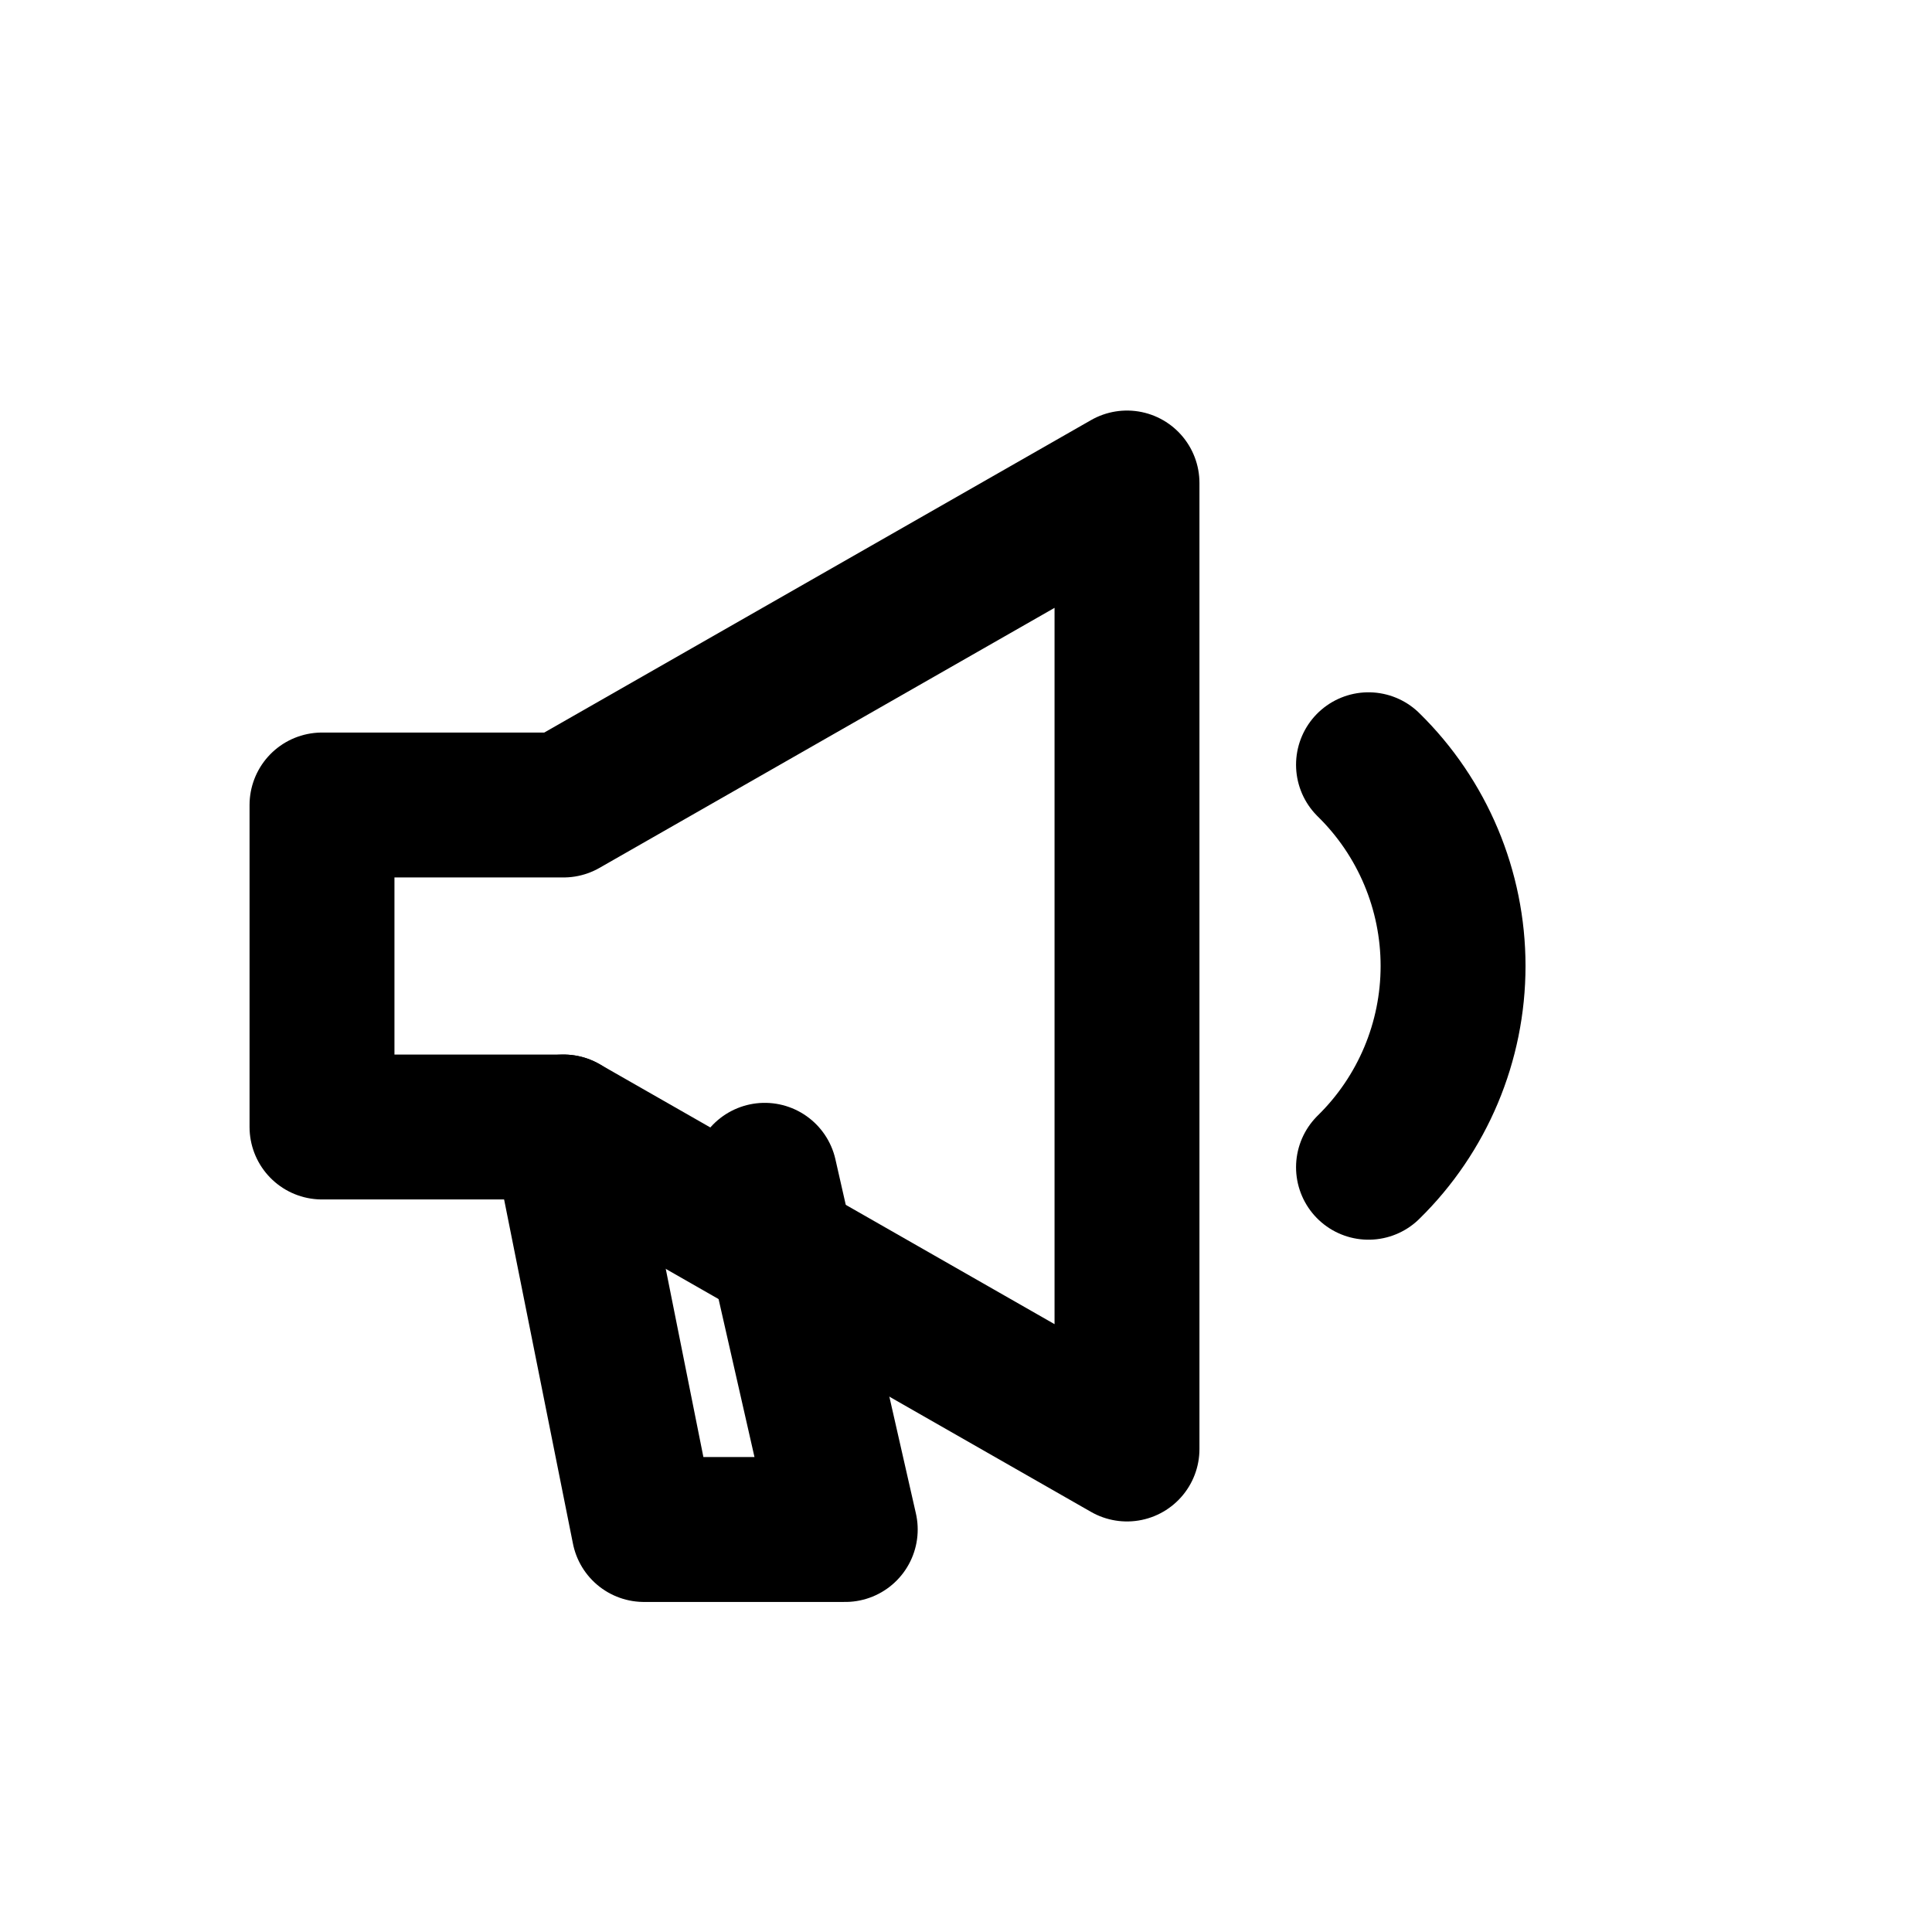
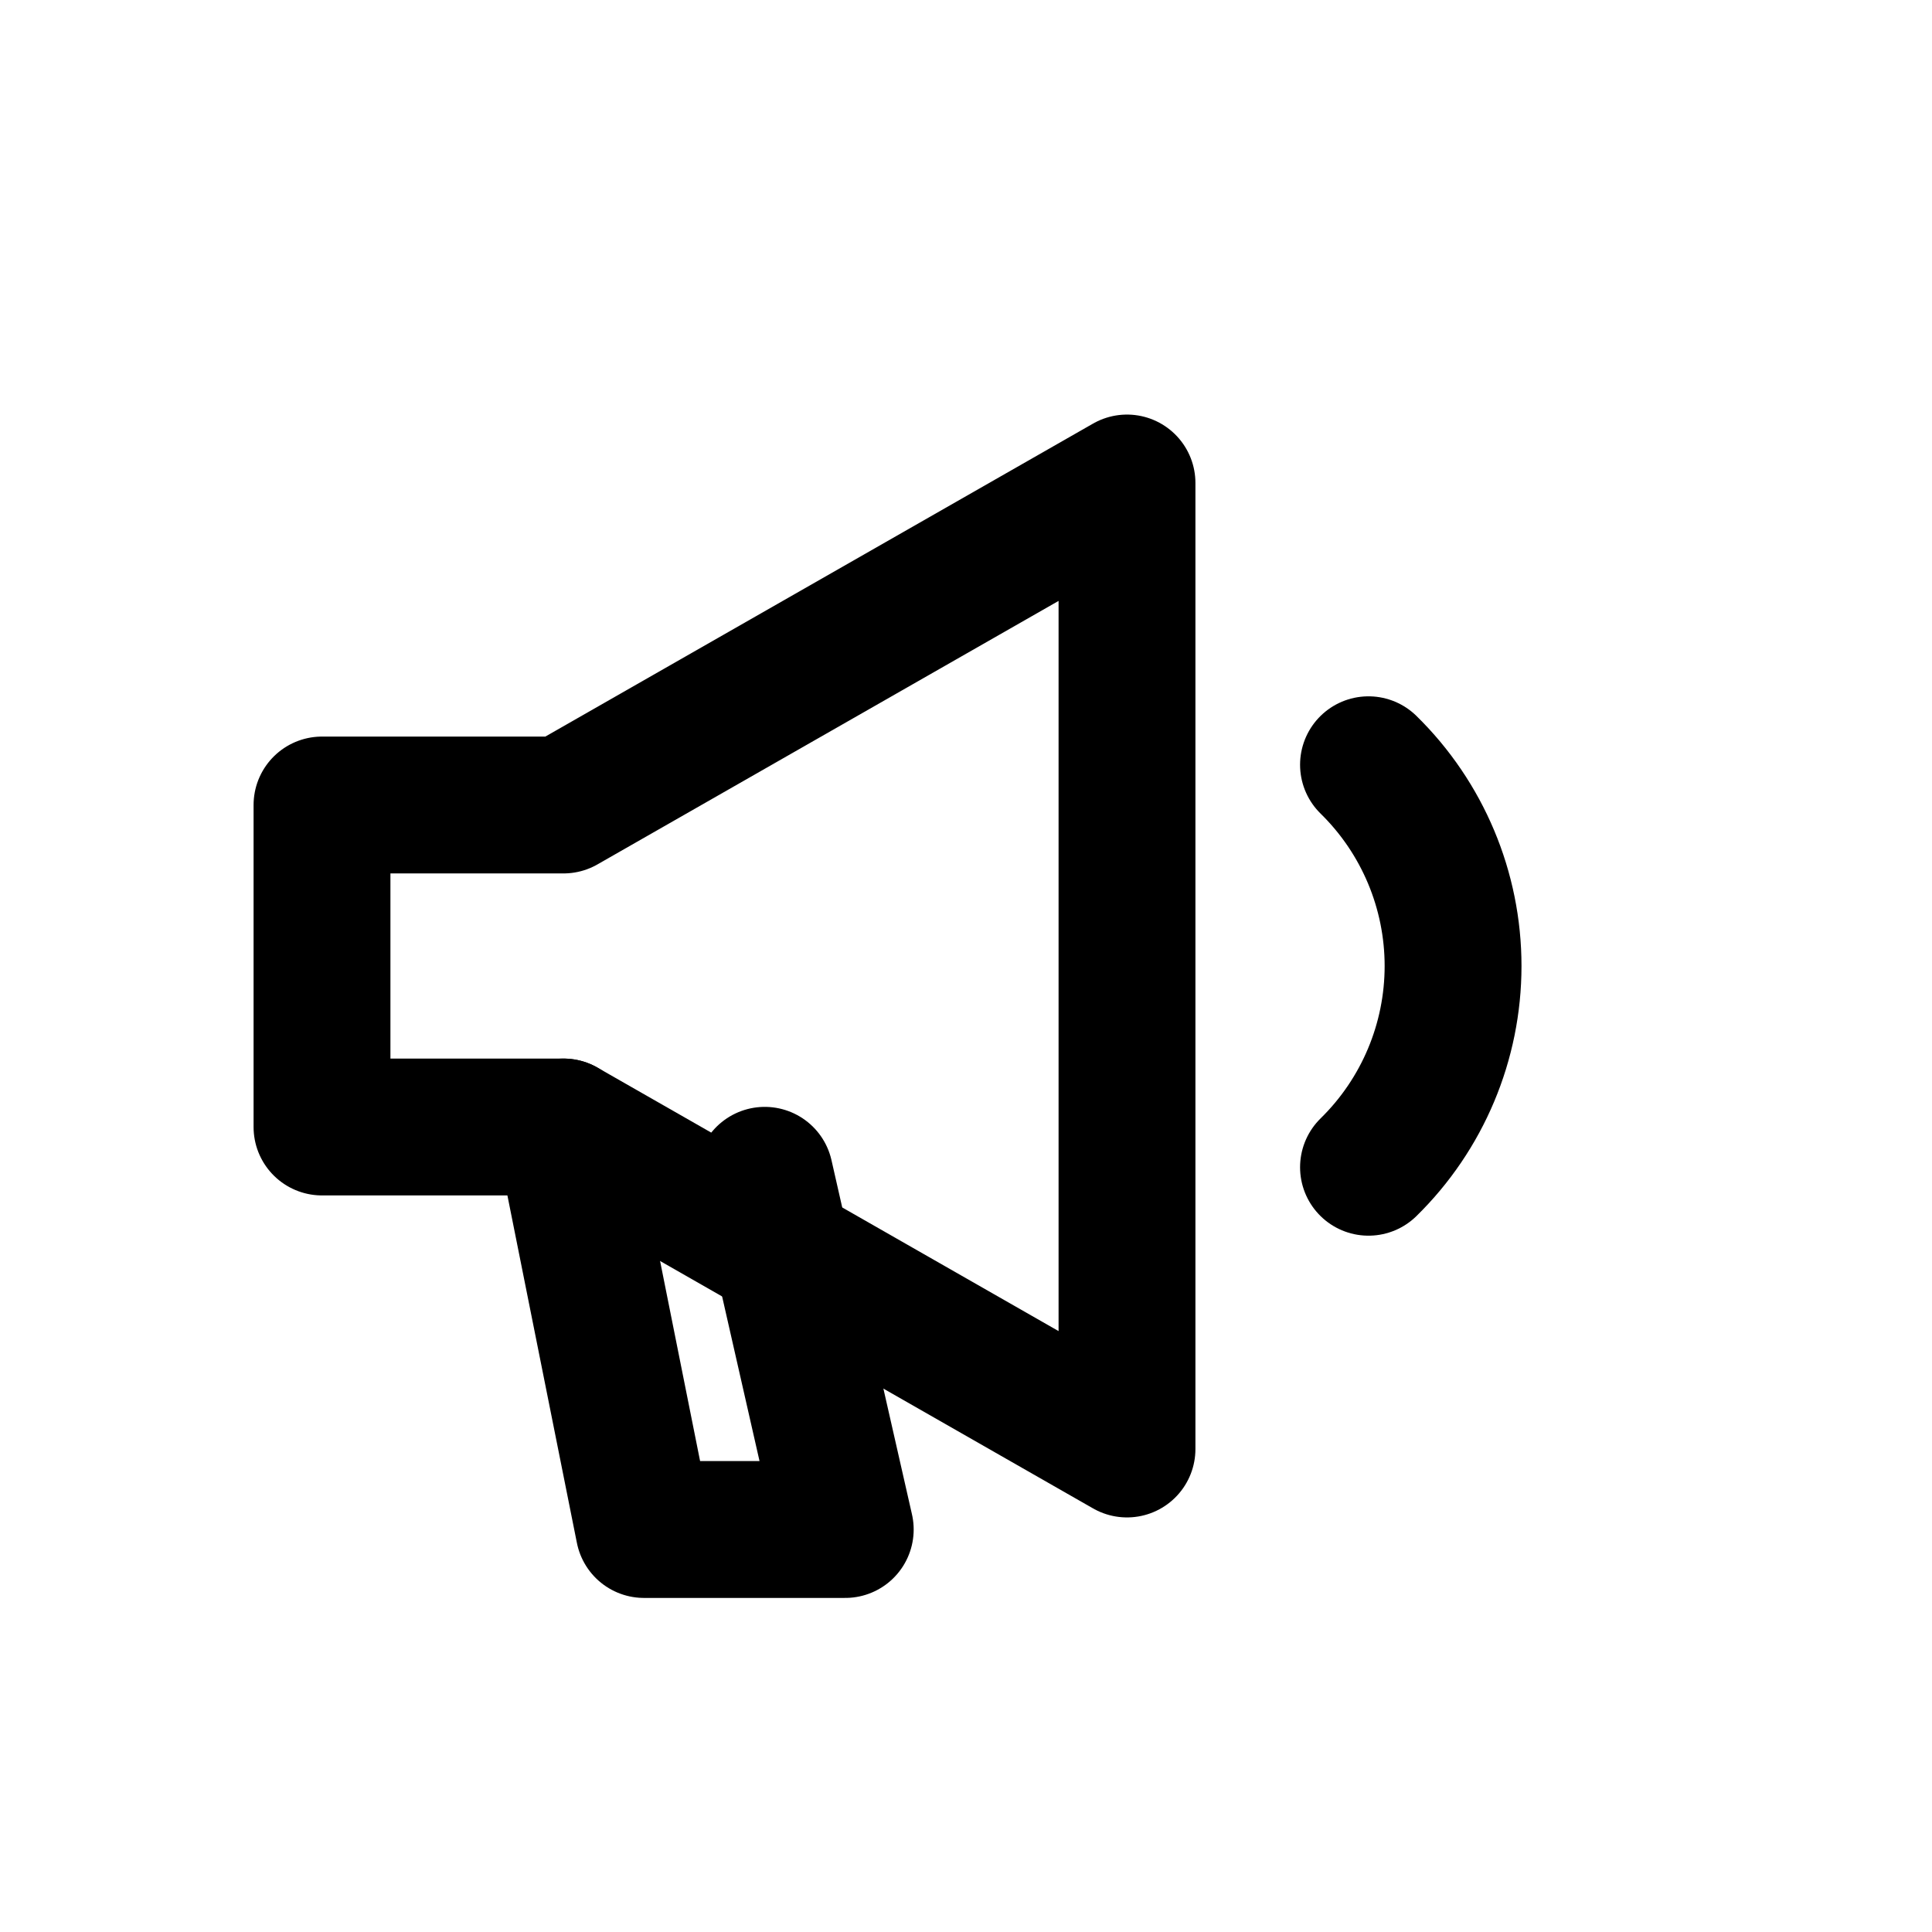
- <svg xmlns="http://www.w3.org/2000/svg" viewBox="0 0 24 24" fill="none" stroke="currentColor" stroke-width="1.8" stroke-linecap="round" stroke-linejoin="round">
+ <svg xmlns="http://www.w3.org/2000/svg" viewBox="0 0 24 24" fill="none" stroke="currentColor" stroke-width="1.7" stroke-linecap="round" stroke-linejoin="round">
  <path d="M4 10v4h3l7 4V6L7 10z" />
  <path d="M17 9.5a3.5 3.5 0 0 1 0 5M7 14l1 5h2.5l-1-4.4" />
</svg>
